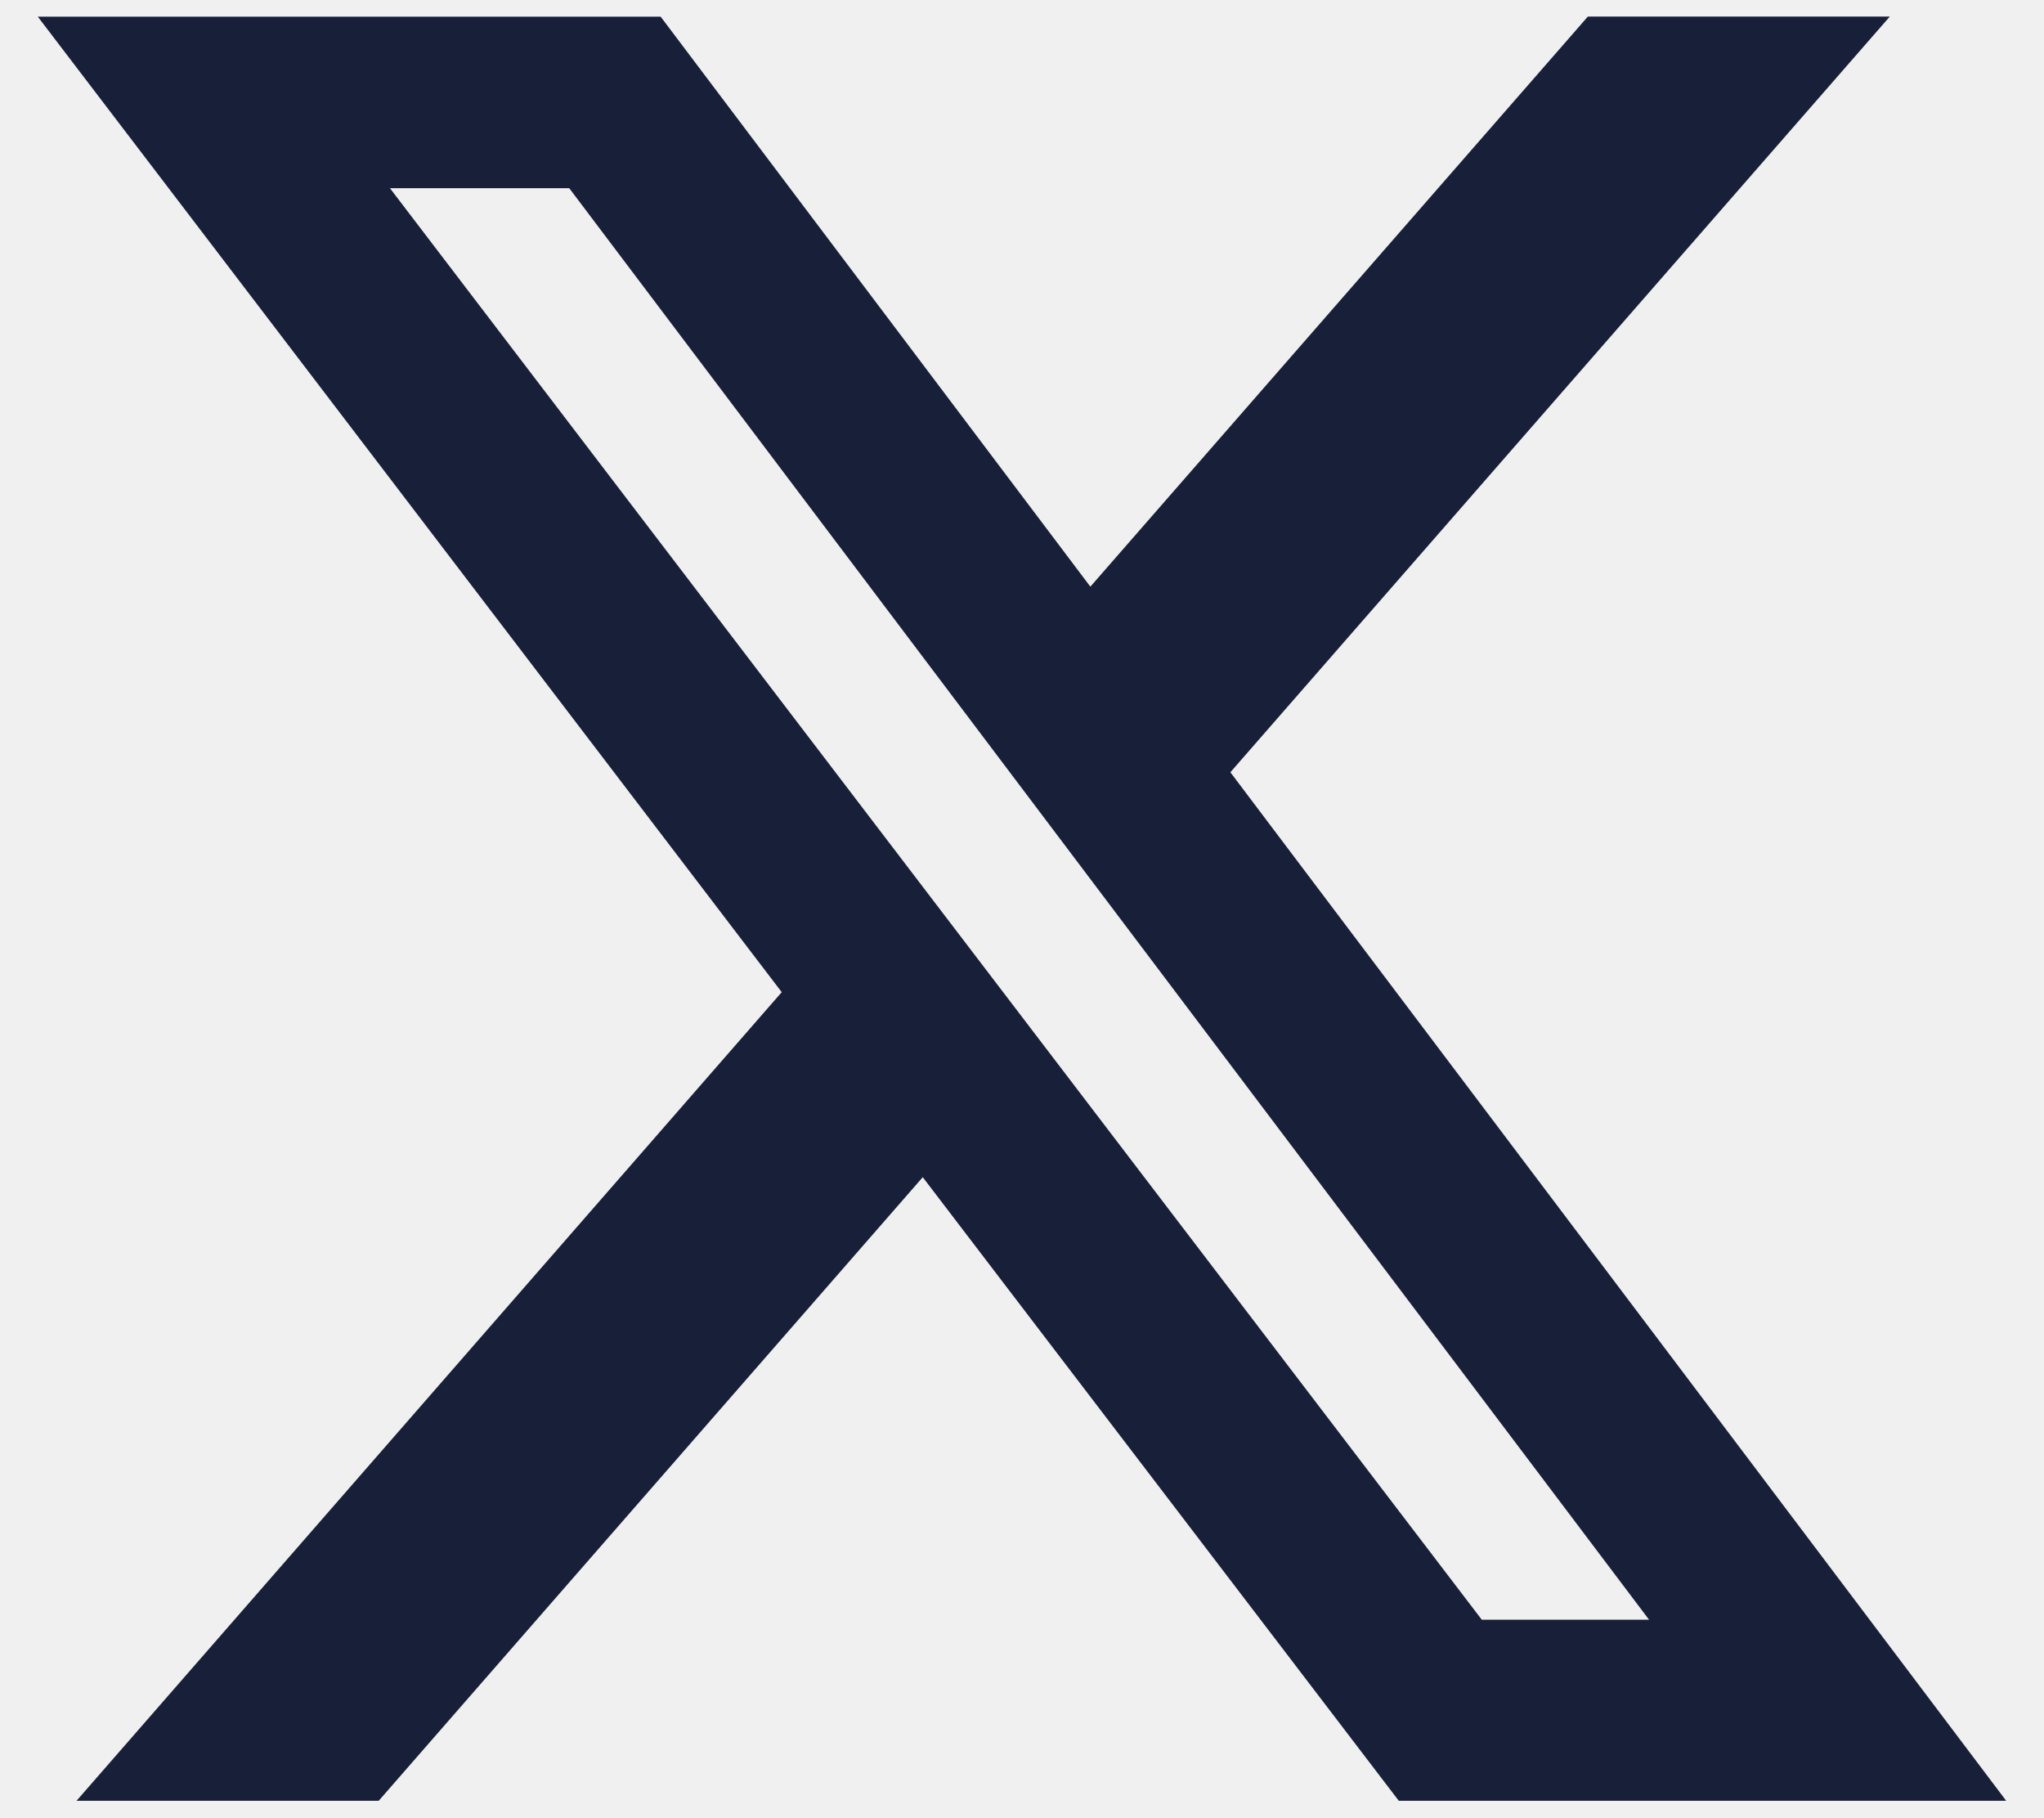
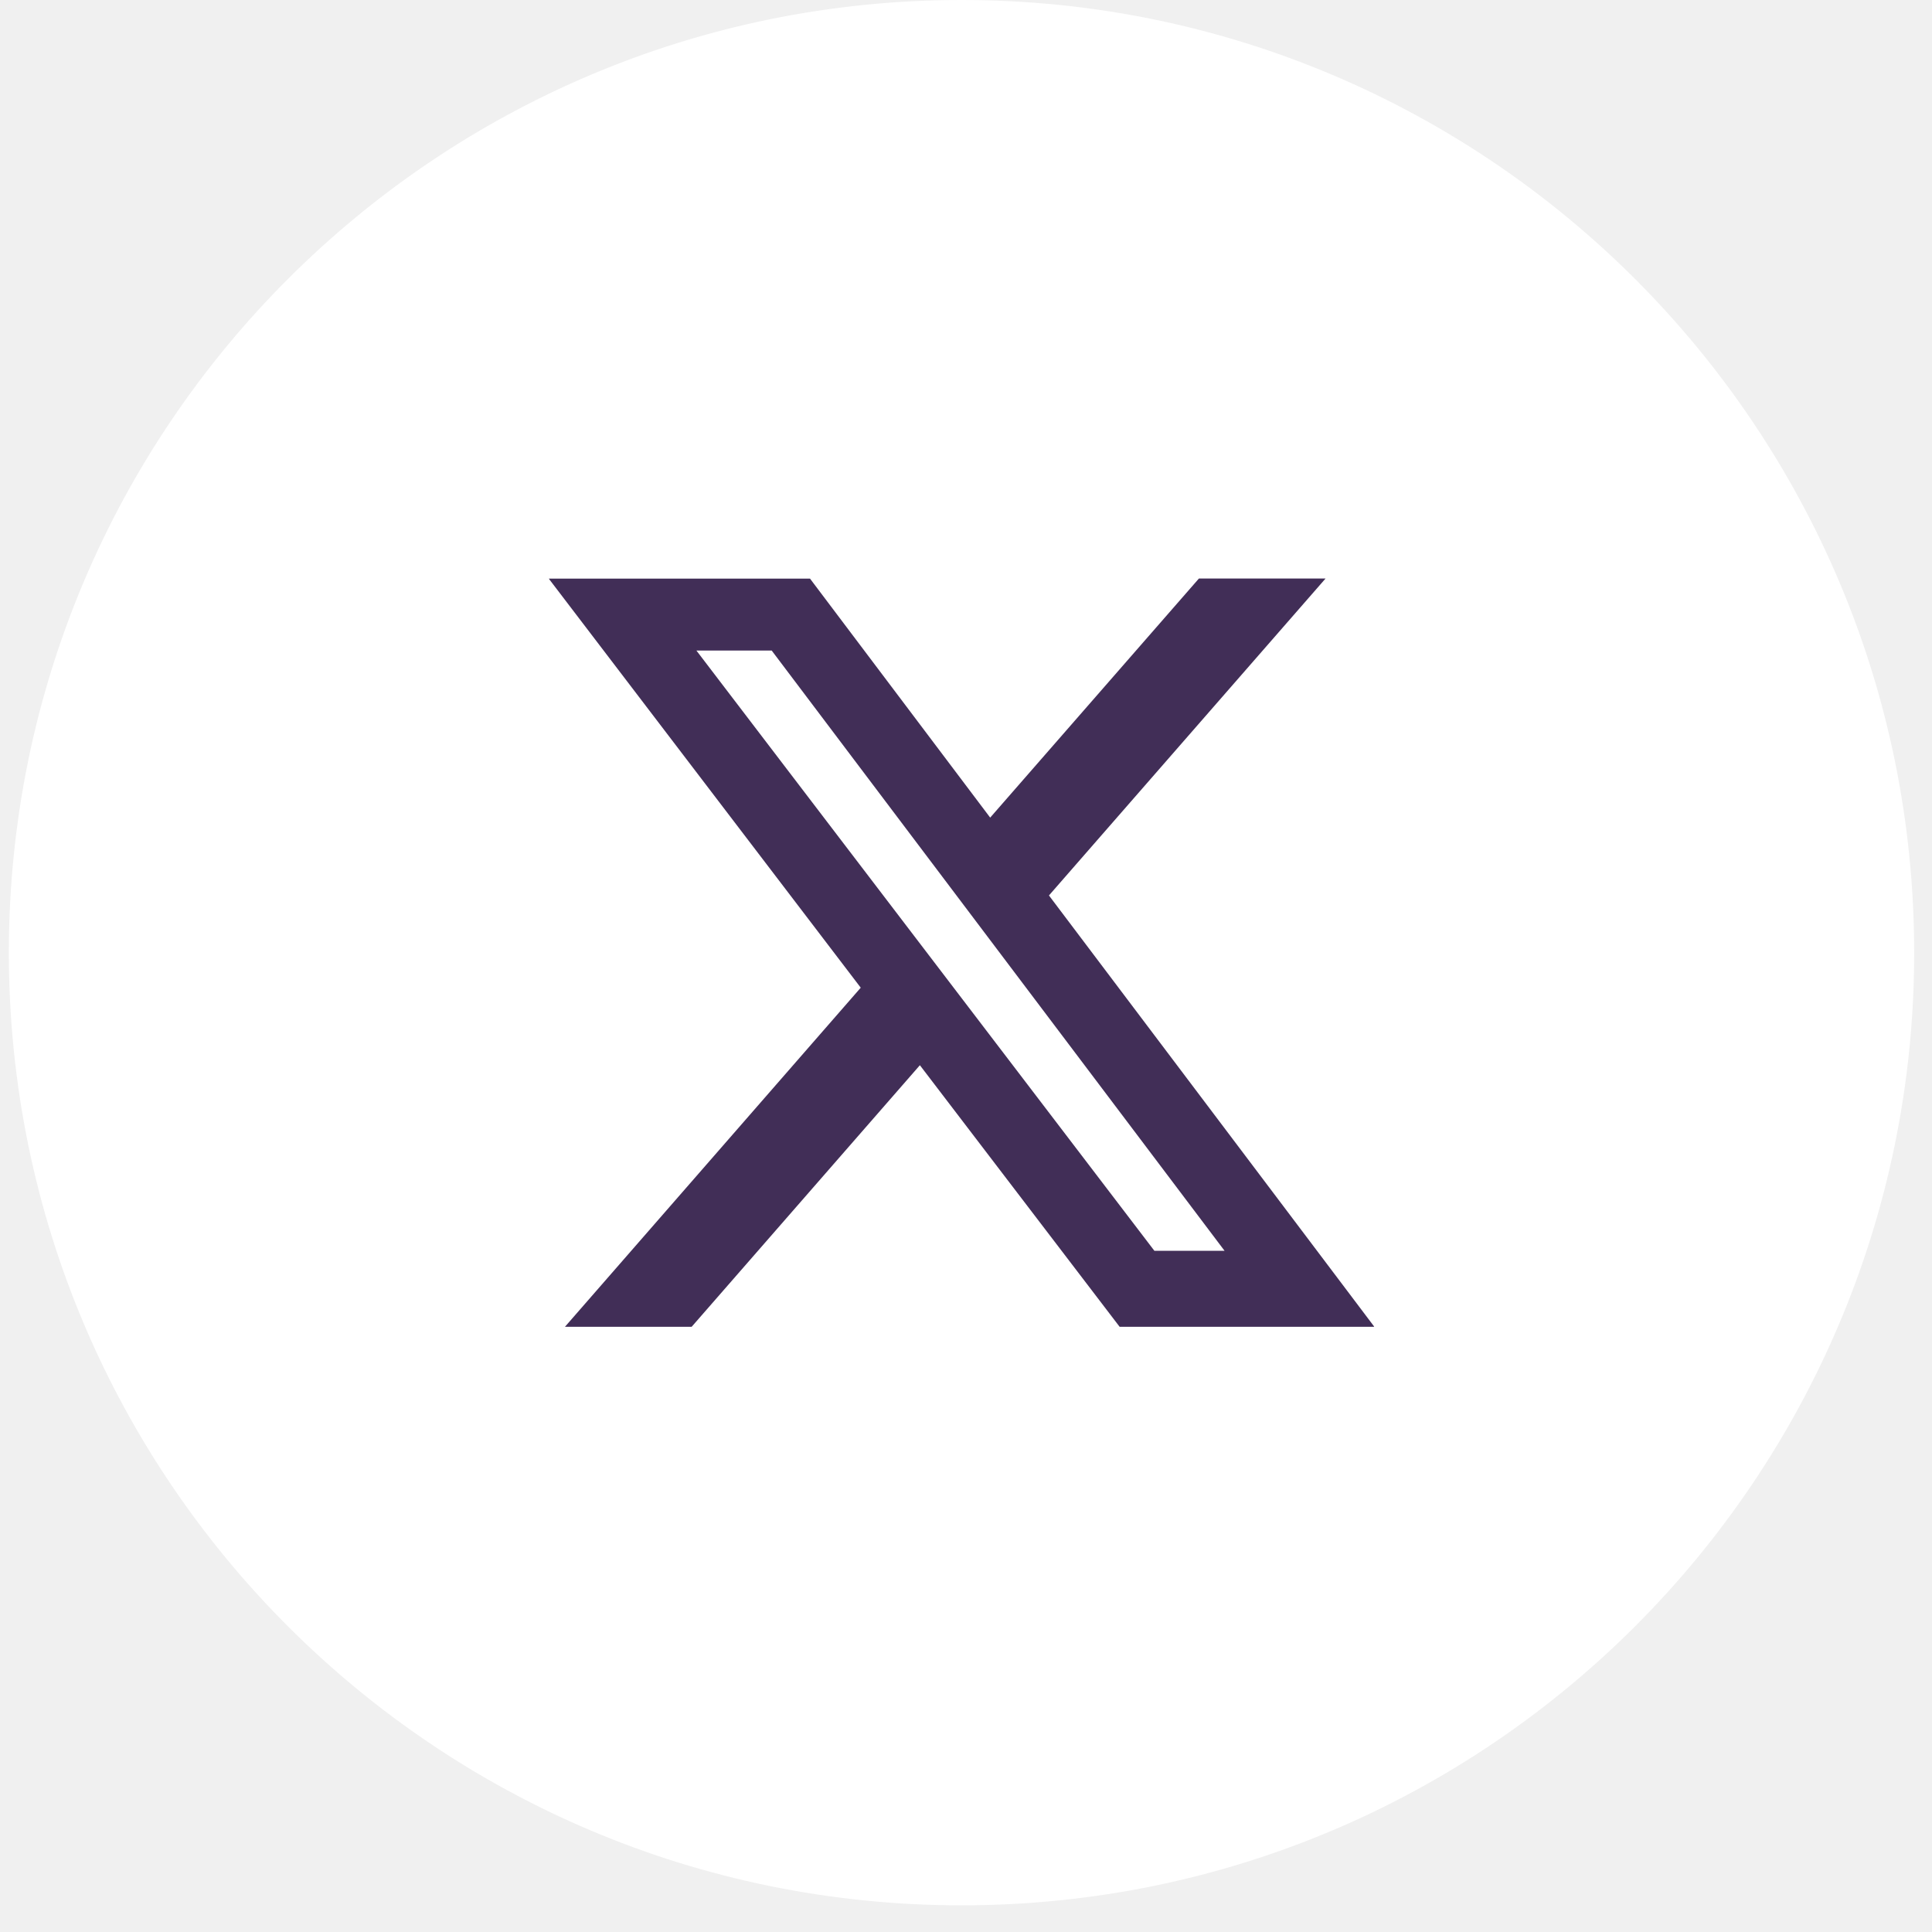
- <svg xmlns="http://www.w3.org/2000/svg" width="18" height="16" viewBox="0 0 18 16" fill="none">
-   <path d="M13.983 0.146H16.642L10.835 6.799L17.667 15.854H12.318L8.126 10.364L3.335 15.854H0.674L6.884 8.735L0.333 0.147H5.818L9.602 5.165L13.983 0.146ZM13.049 14.26H14.522L5.013 1.657H3.434L13.049 14.26Z" fill="#181F38" />
+ <svg xmlns="http://www.w3.org/2000/svg" width="31" height="31" viewBox="0 0 31 31" fill="none">
+   <circle cx="15.428" cy="15.286" r="15.286" fill="white" />
+   <g clip-path="url(#clip0_344_209)">
+     <mask id="mask0_344_209" style="mask-type:luminance" maskUnits="userSpaceOnUse" x="8" y="8" width="15" height="14">
+       <path d="M8.805 8.662H22.052V21.91H8.805V8.662Z" fill="white" />
+     </mask>
+     <g mask="url(#mask0_344_209)">
+       <path d="M19.237 9.283H21.269L16.831 14.368L22.052 21.289H17.965L14.76 17.092L11.098 21.289H9.065L13.811 15.848L8.805 9.284H12.997L15.888 13.119L19.237 9.283ZM18.523 20.07H19.649L12.382 10.438H11.174L18.523 20.07Z" fill="#412E57" />
+     </g>
+   </g>
+   <defs>
+     <clipPath id="clip0_344_209">
+       <rect width="13.248" height="13.248" fill="white" transform="translate(8.80469 8.66211)" />
+     </clipPath>
+   </defs>
</svg>
